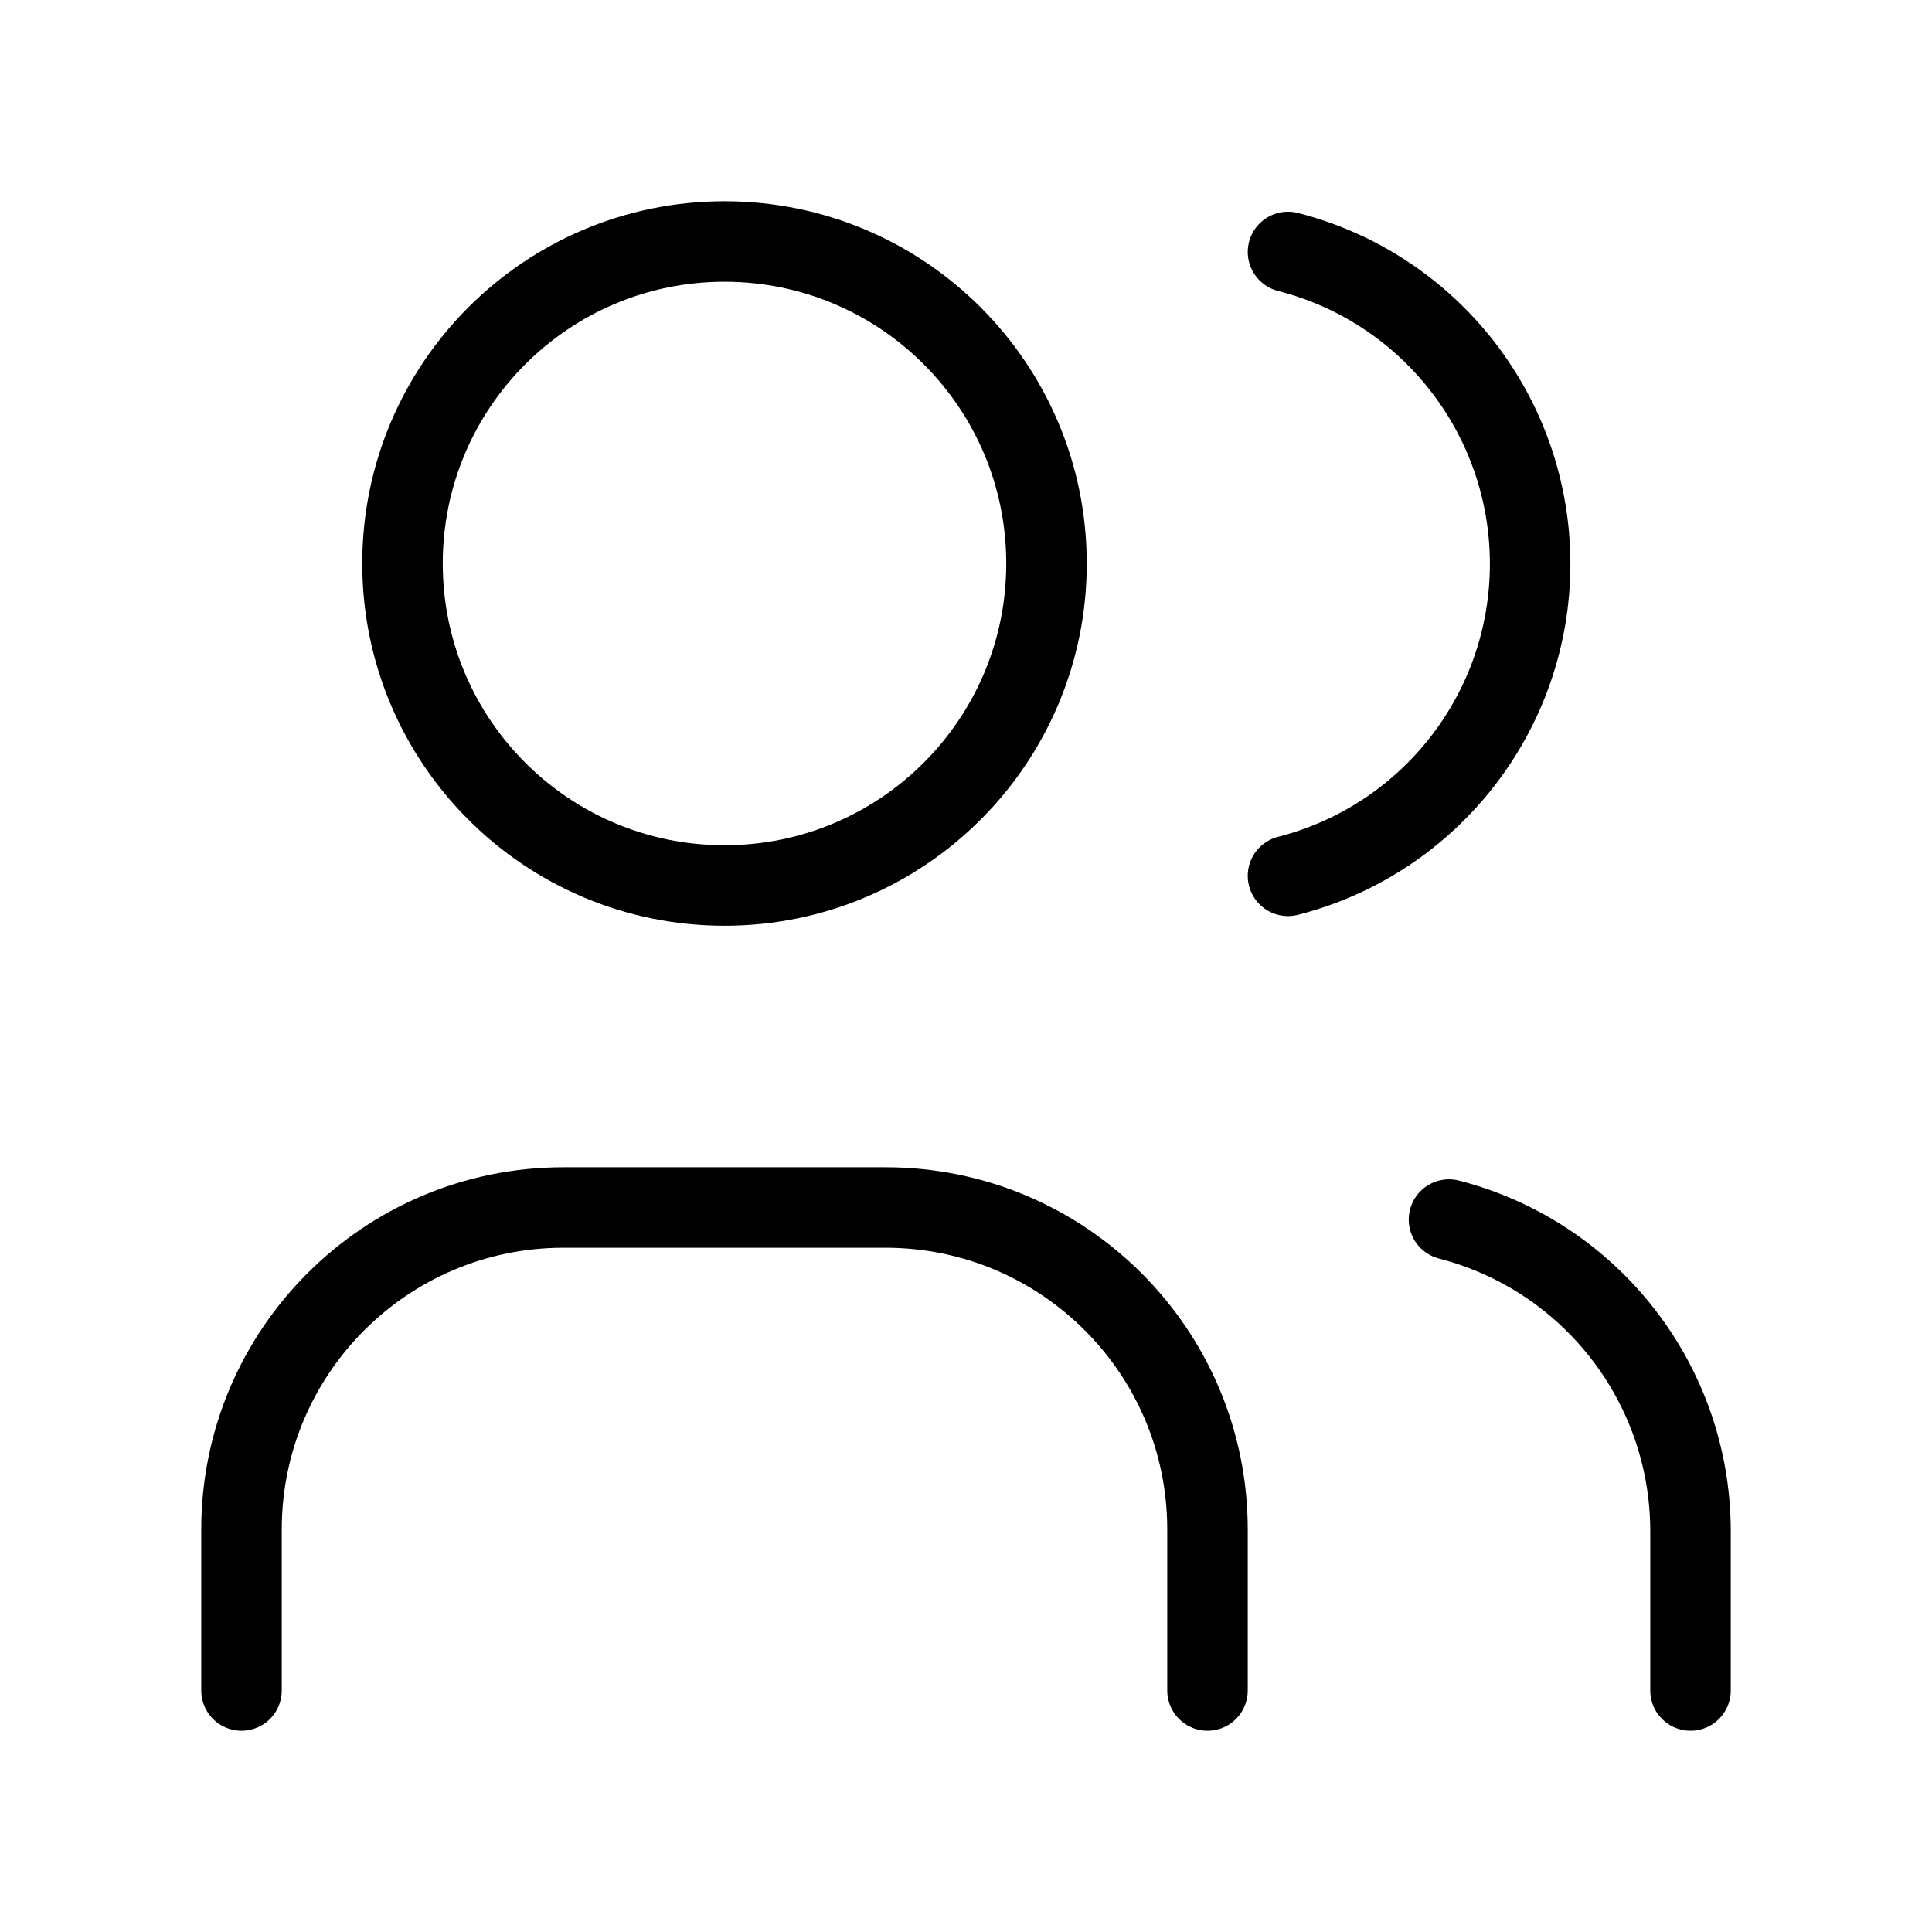
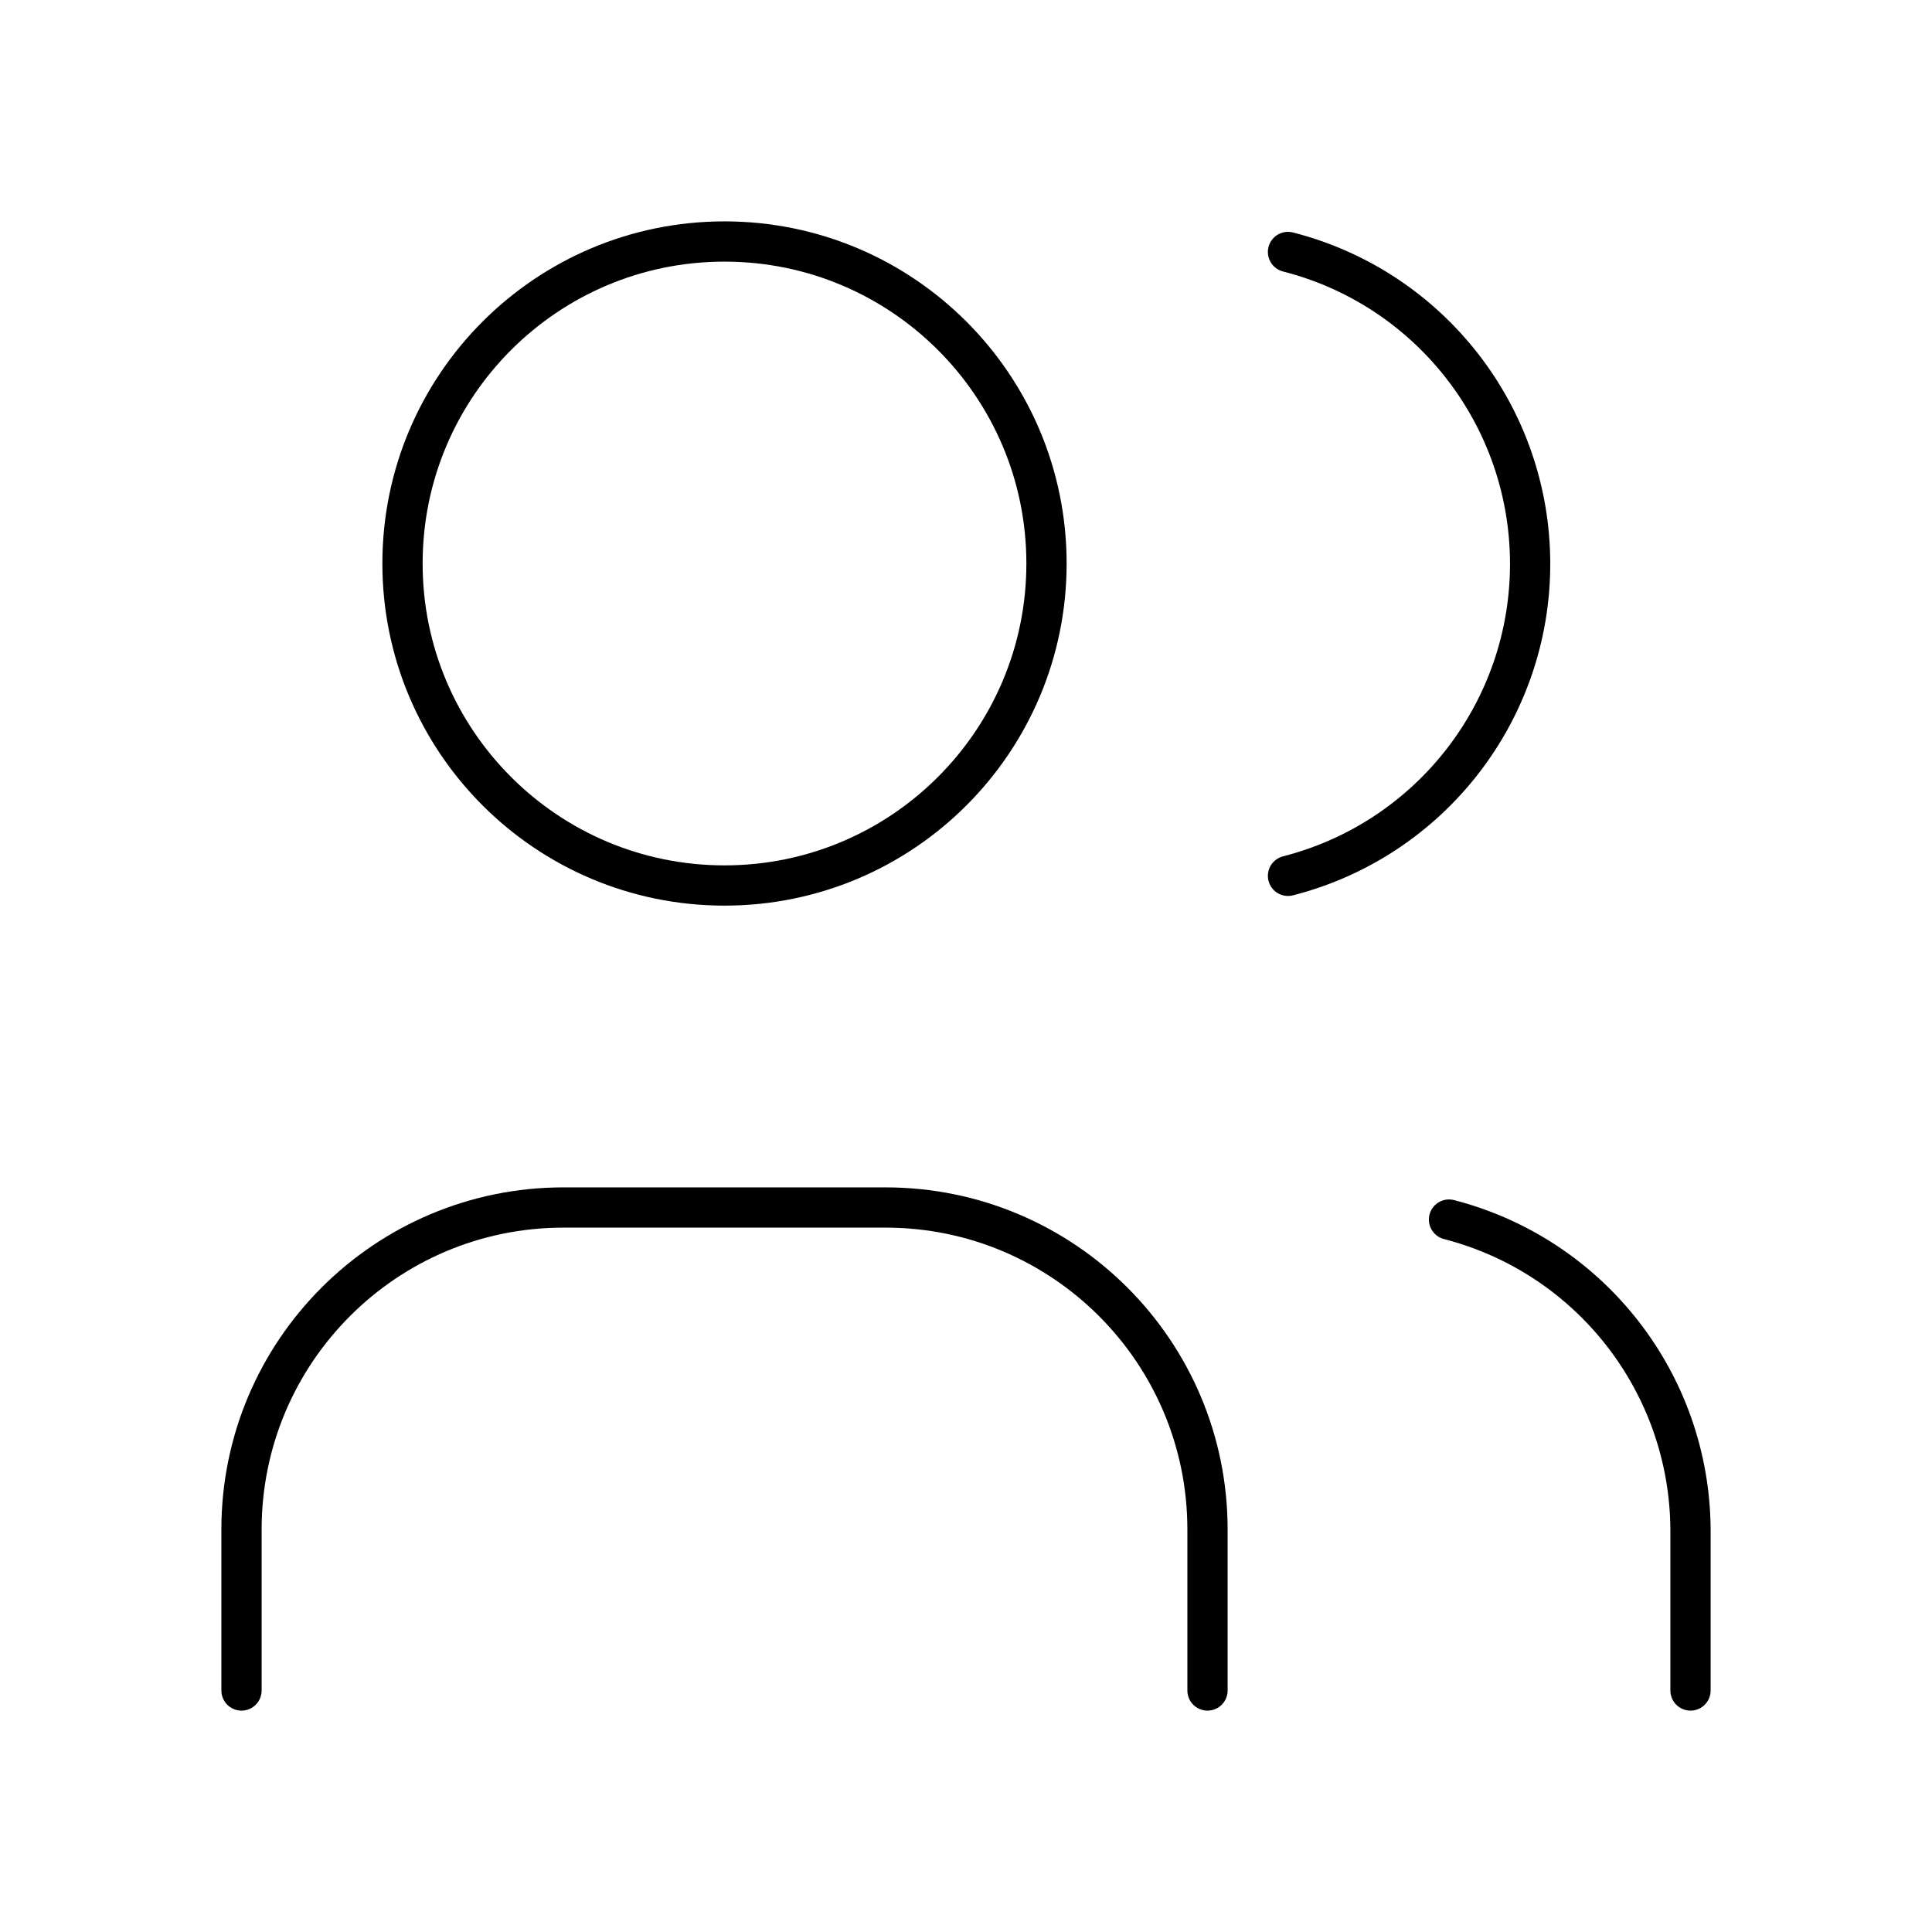
- <svg xmlns="http://www.w3.org/2000/svg" class="icon icon-tabler icon-tabler-users" width="100" height="100" viewBox="0 0 24 24" stroke-width="1" stroke="#000000" fill="none" stroke-linecap="round" stroke-linejoin="round">
+ <svg xmlns="http://www.w3.org/2000/svg" class="icon icon-tabler icon-tabler-users" width="100" height="100" viewBox="0 0 24 24" stroke-width="0.5" stroke="#000000" fill="none" stroke-linecap="round" stroke-linejoin="round">
  <path stroke="none" d="M0 0h24v24H0z" fill="none" />
  <circle cx="9" cy="7" r="4" />
  <path d="M3 21v-2a4 4 0 0 1 4 -4h4a4 4 0 0 1 4 4v2" />
  <path d="M16 3.13a4 4 0 0 1 0 7.75" />
  <path d="M21 21v-2a4 4 0 0 0 -3 -3.85" />
</svg>
